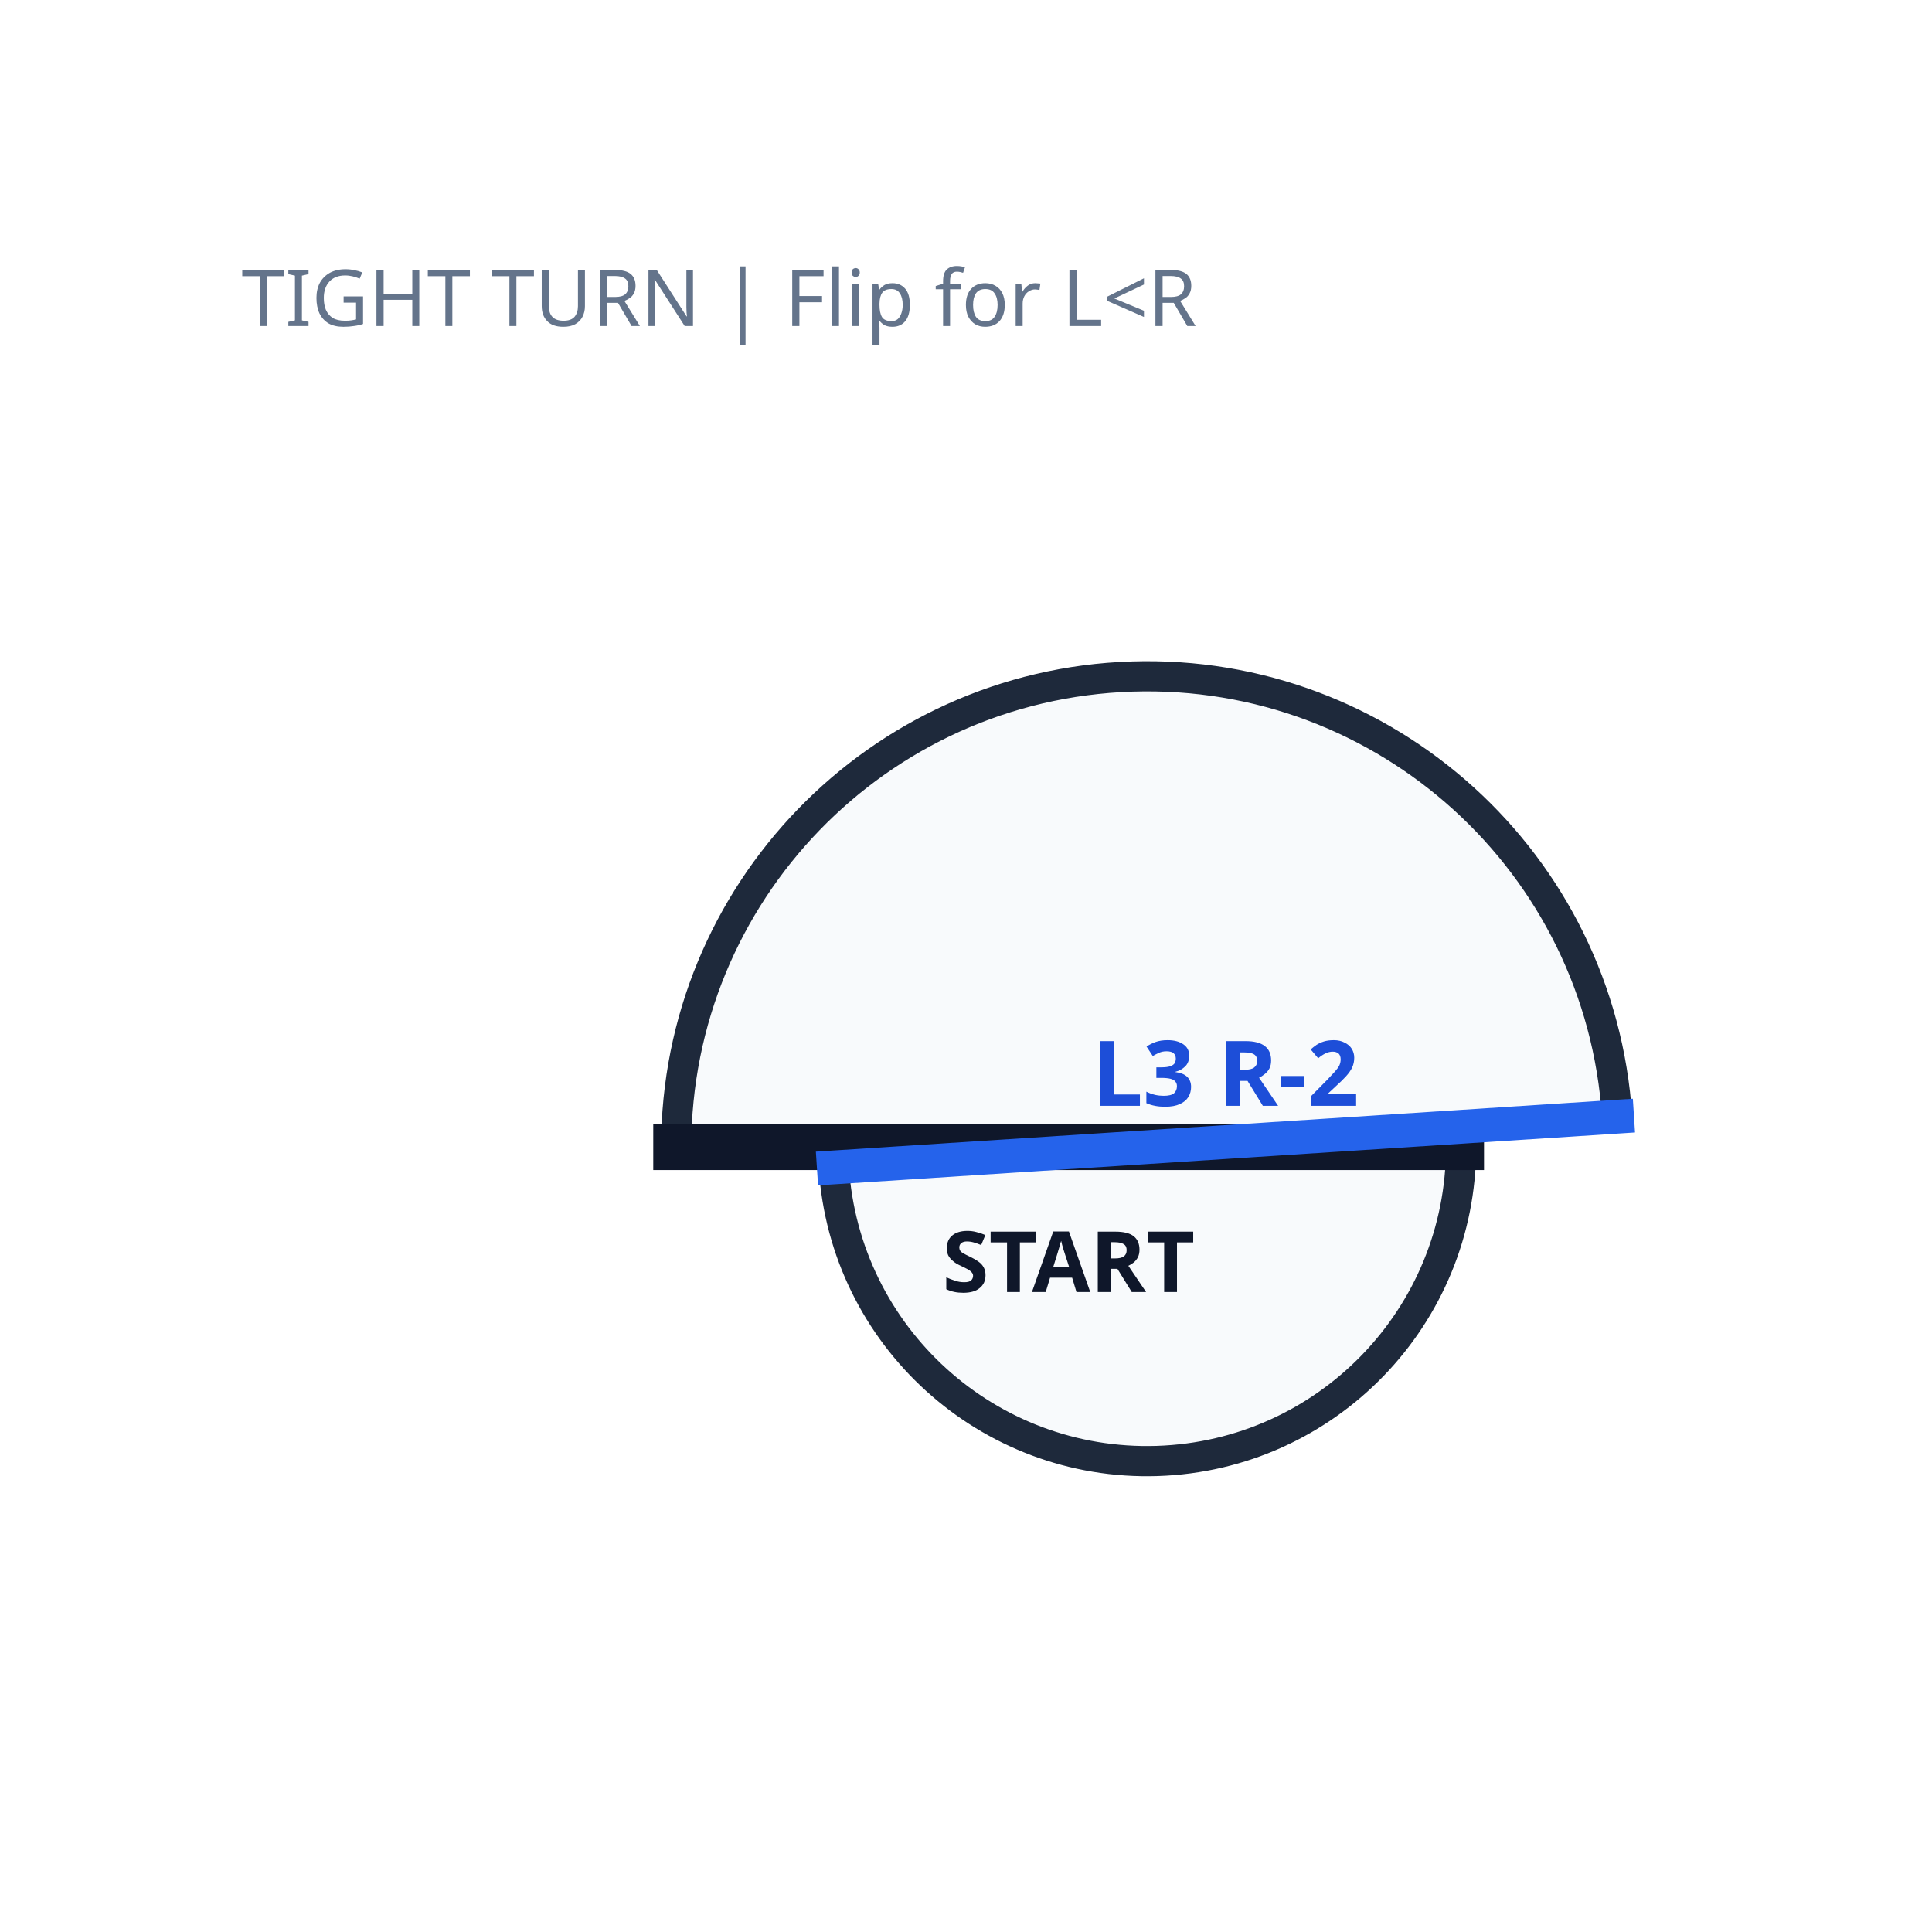
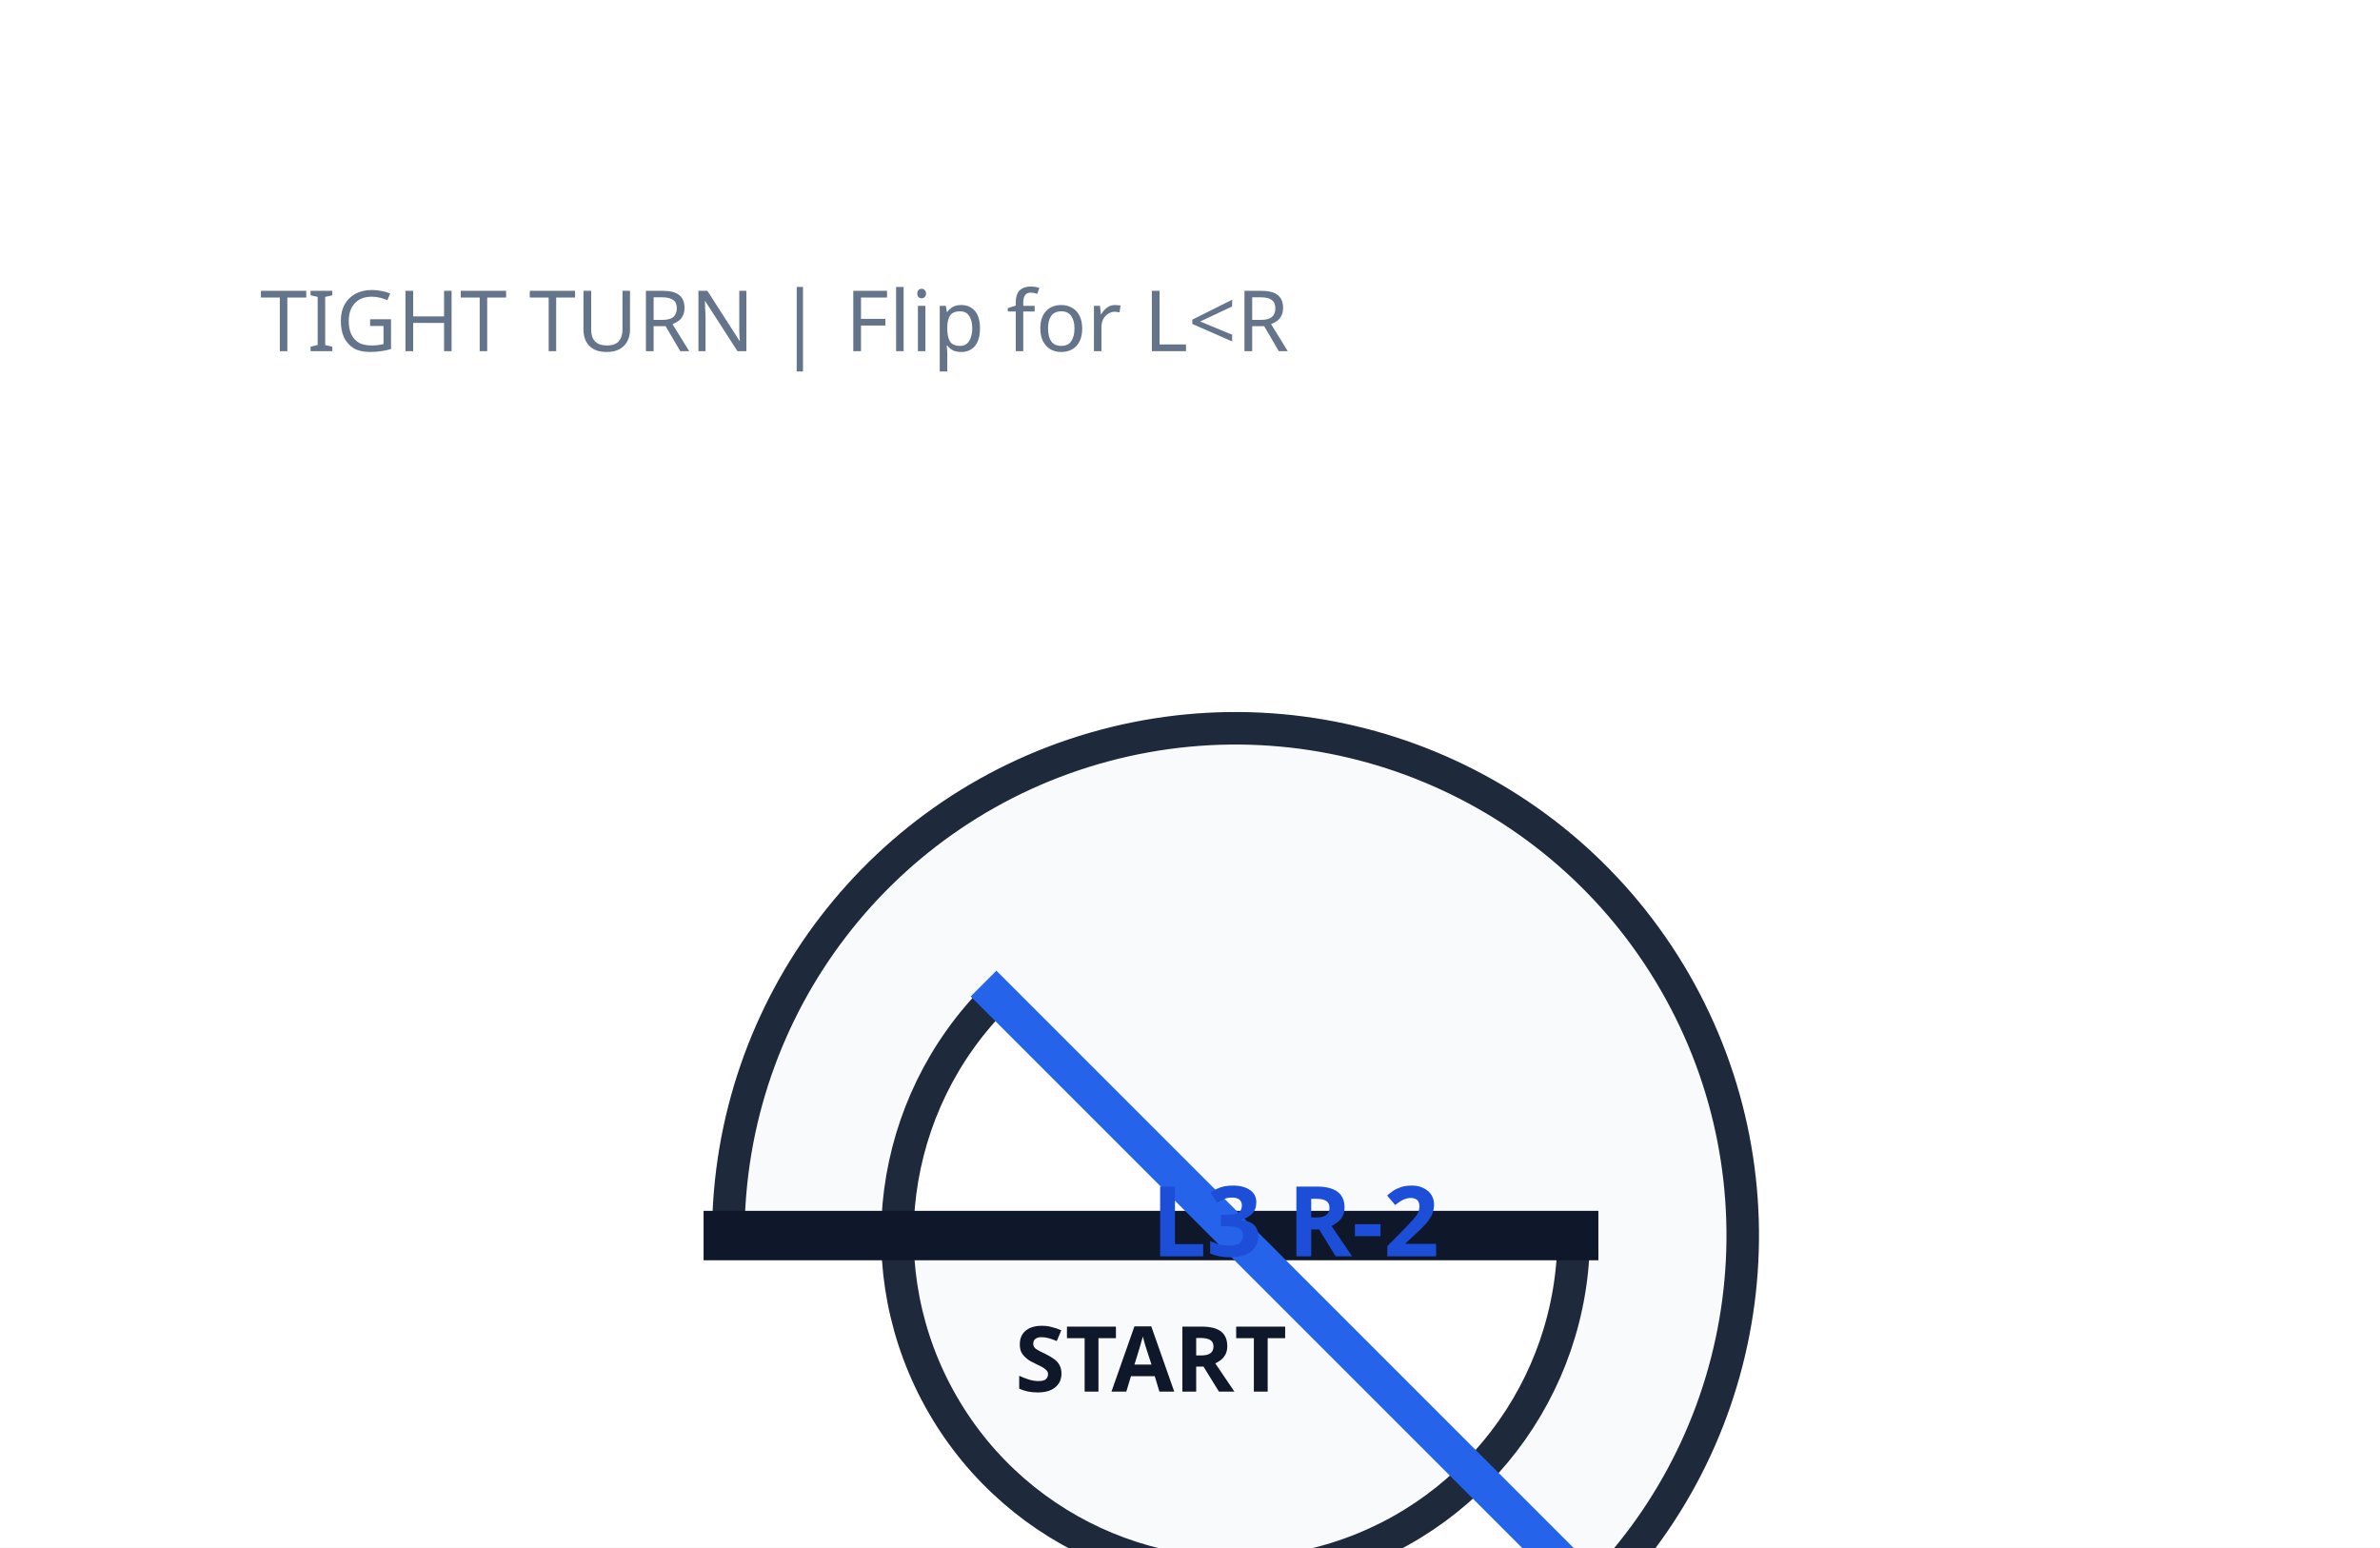
- <svg xmlns="http://www.w3.org/2000/svg" viewBox="0 0 160.0 160.0" width="160.0mm" height="160.0mm">
+ <svg xmlns="http://www.w3.org/2000/svg" viewBox="0 0 183.0 119.0" width="183.0mm" height="119.0mm">
  <defs>
    <style>
      text { user-select: none; }
    </style>
  </defs>
  <rect width="100%" height="100%" fill="#ffffff" />
  <g id="template_tight_L3_Rm2">
-     <path d="M 56.0 95.0 A 39.0 39.0 0 0 1 133.918 92.48 L 69.054 96.68 A 26.0 26.0 0 0 0 121.0 95.0 Z" fill="#f8fafc" stroke="#1e293b" stroke-width="2.5" />
+     <path d="M 56.0 95.0 A 39.0 39.0 0 1 1 122.577 122.577 L 76.615 76.615 A 26.0 26.0 0 1 0 121.0 95.0 Z" fill="#f8fafc" stroke="#1e293b" stroke-width="2.5" />
    <line x1="56.0" y1="95.0" x2="121.0" y2="95.0" stroke="#0f172a" stroke-width="3.8" stroke-linecap="square" />
    <text x="88.5" y="107.0" font-family="sans-serif" font-size="7" font-weight="bold" fill="#0f172a" text-anchor="middle">START</text>
-     <line x1="133.918" y1="92.48" x2="69.054" y2="96.68" stroke="#2563eb" stroke-width="2.8" stroke-linecap="square" />
-     <text x="101.486" y="91.58" font-family="sans-serif" font-size="7.5" font-weight="bold" fill="#1d4ed8" text-anchor="middle">L3 R-2</text>
+     <line x1="122.577" y1="122.577" x2="76.615" y2="76.615" stroke="#2563eb" stroke-width="2.8" stroke-linecap="square" />
+     <text x="99.596" y="96.596" font-family="sans-serif" font-size="7.5" font-weight="bold" fill="#1d4ed8" text-anchor="middle">L3 R-2</text>
    <text x="20.0" y="27.0" font-family="sans-serif" font-size="6.5" fill="#64748b">TIGHT TURN | Flip for L&lt;R</text>
  </g>
</svg>
